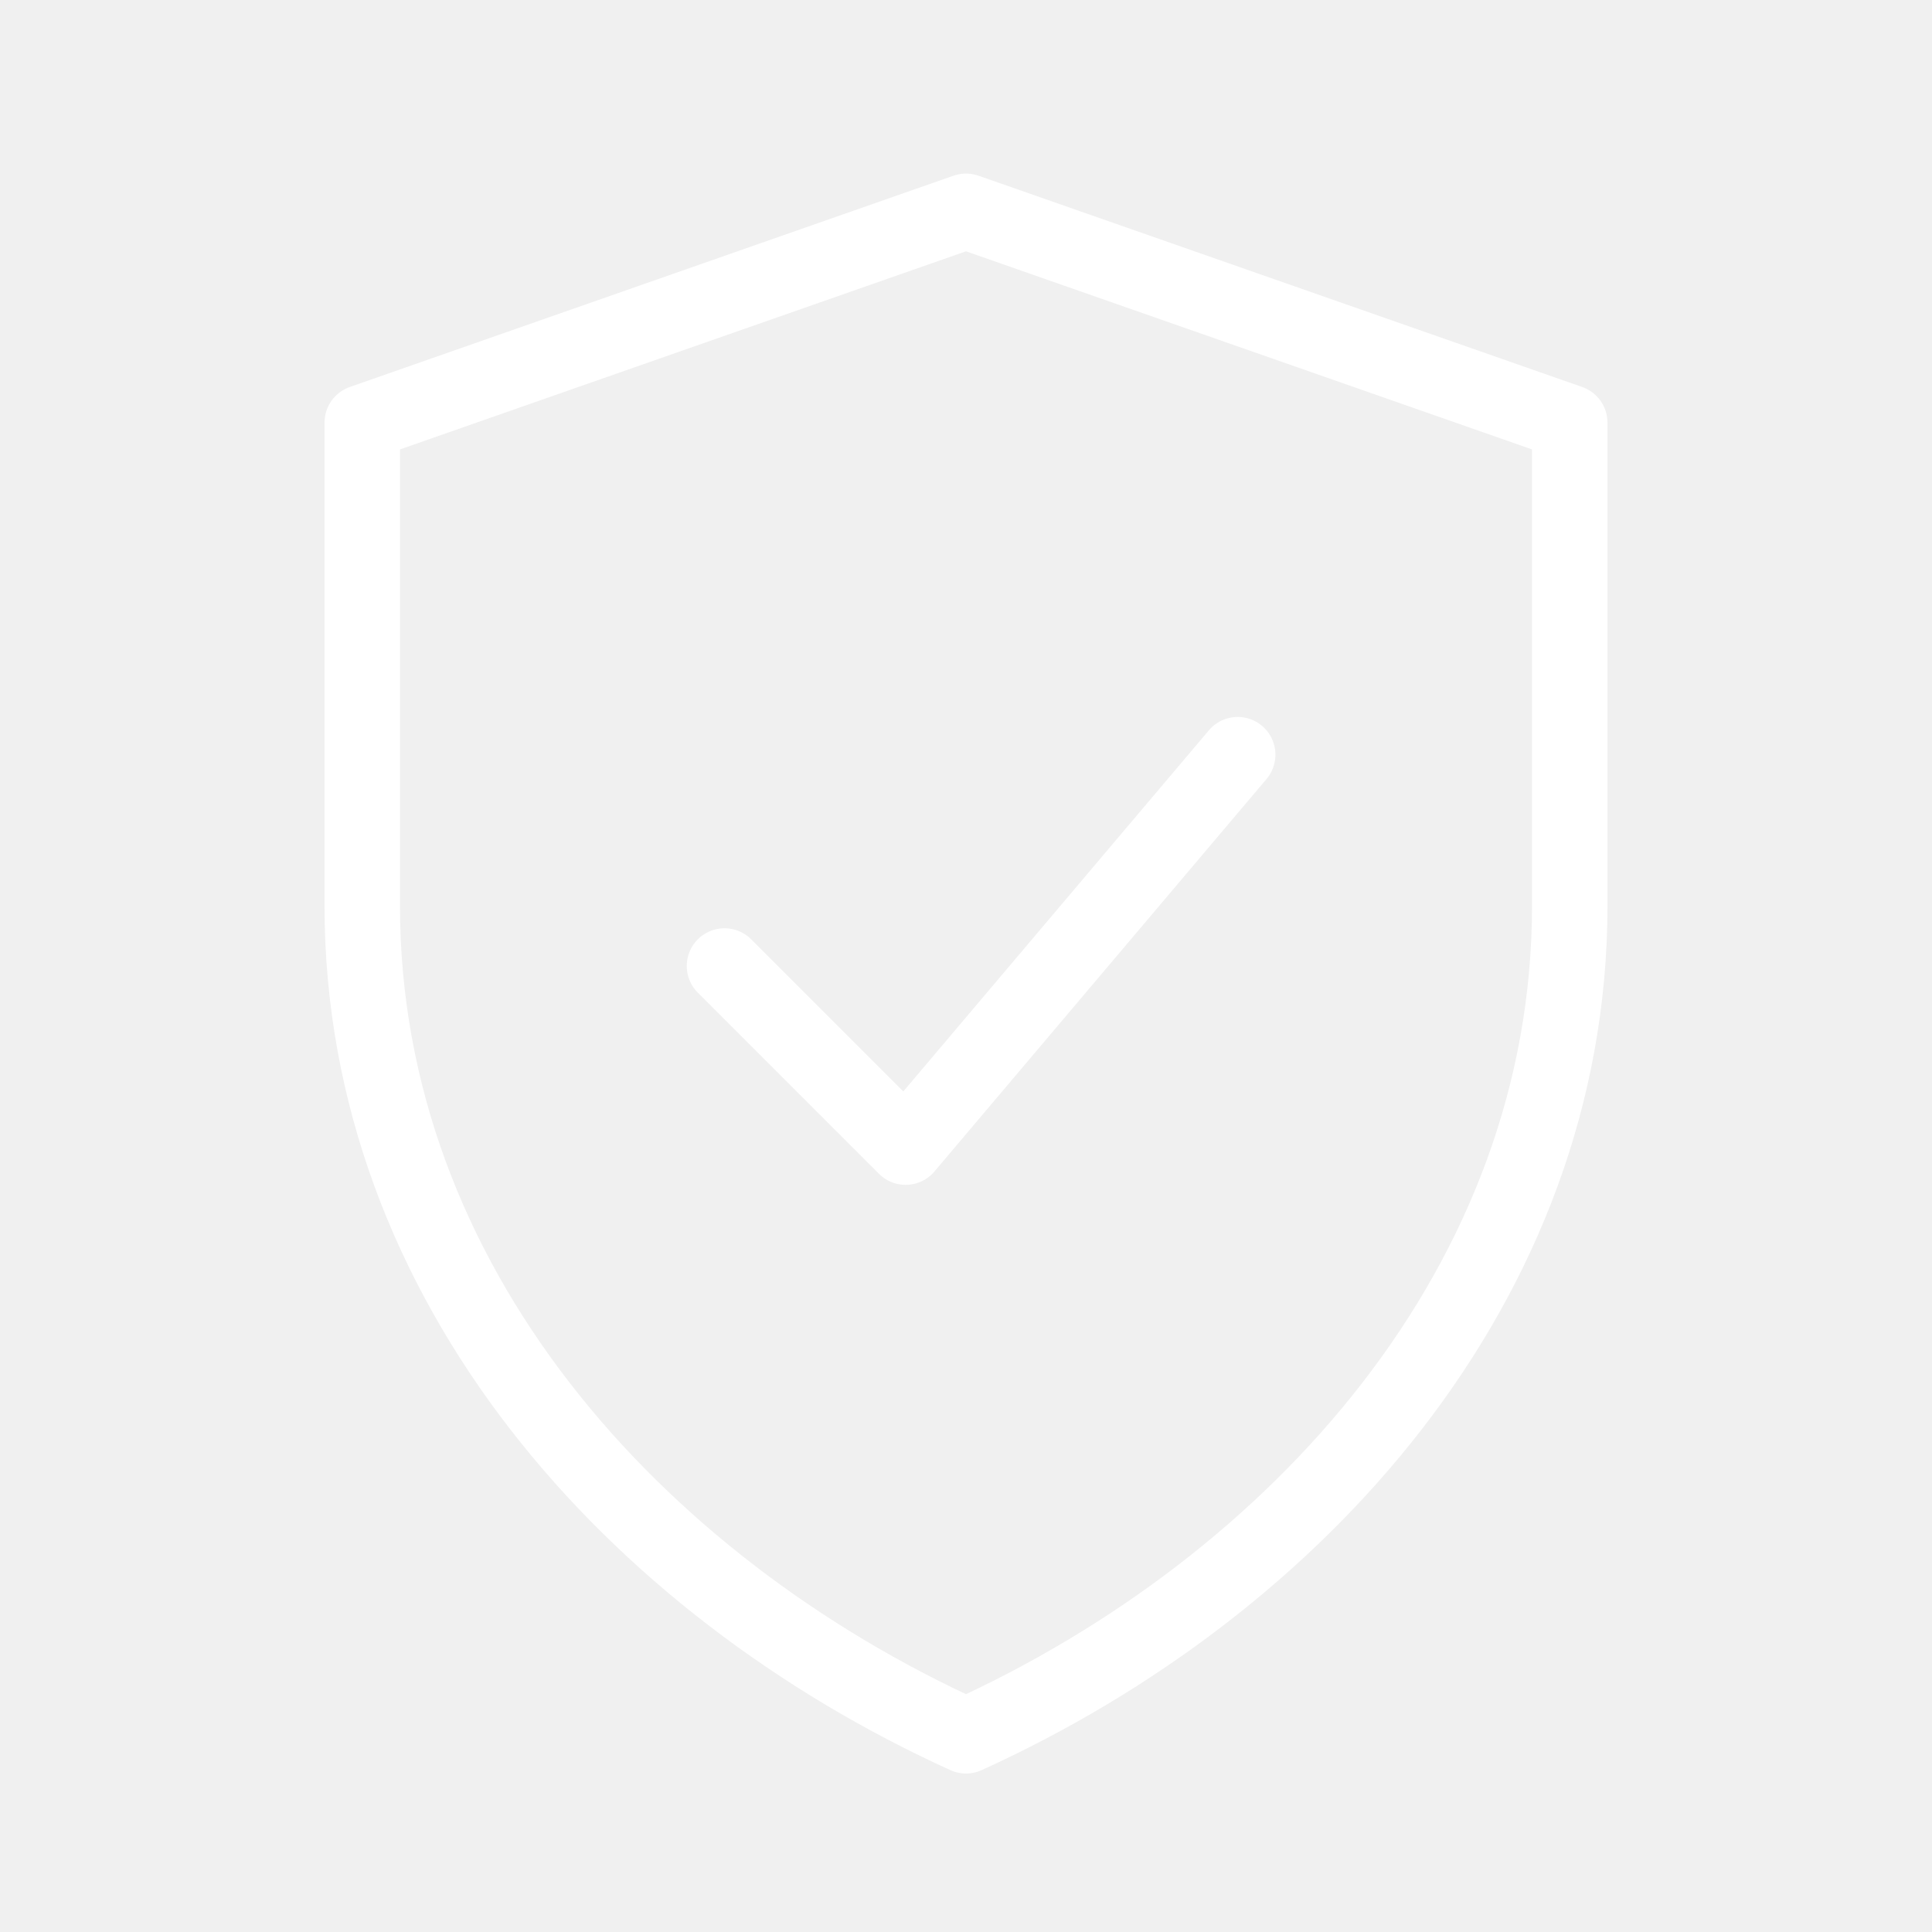
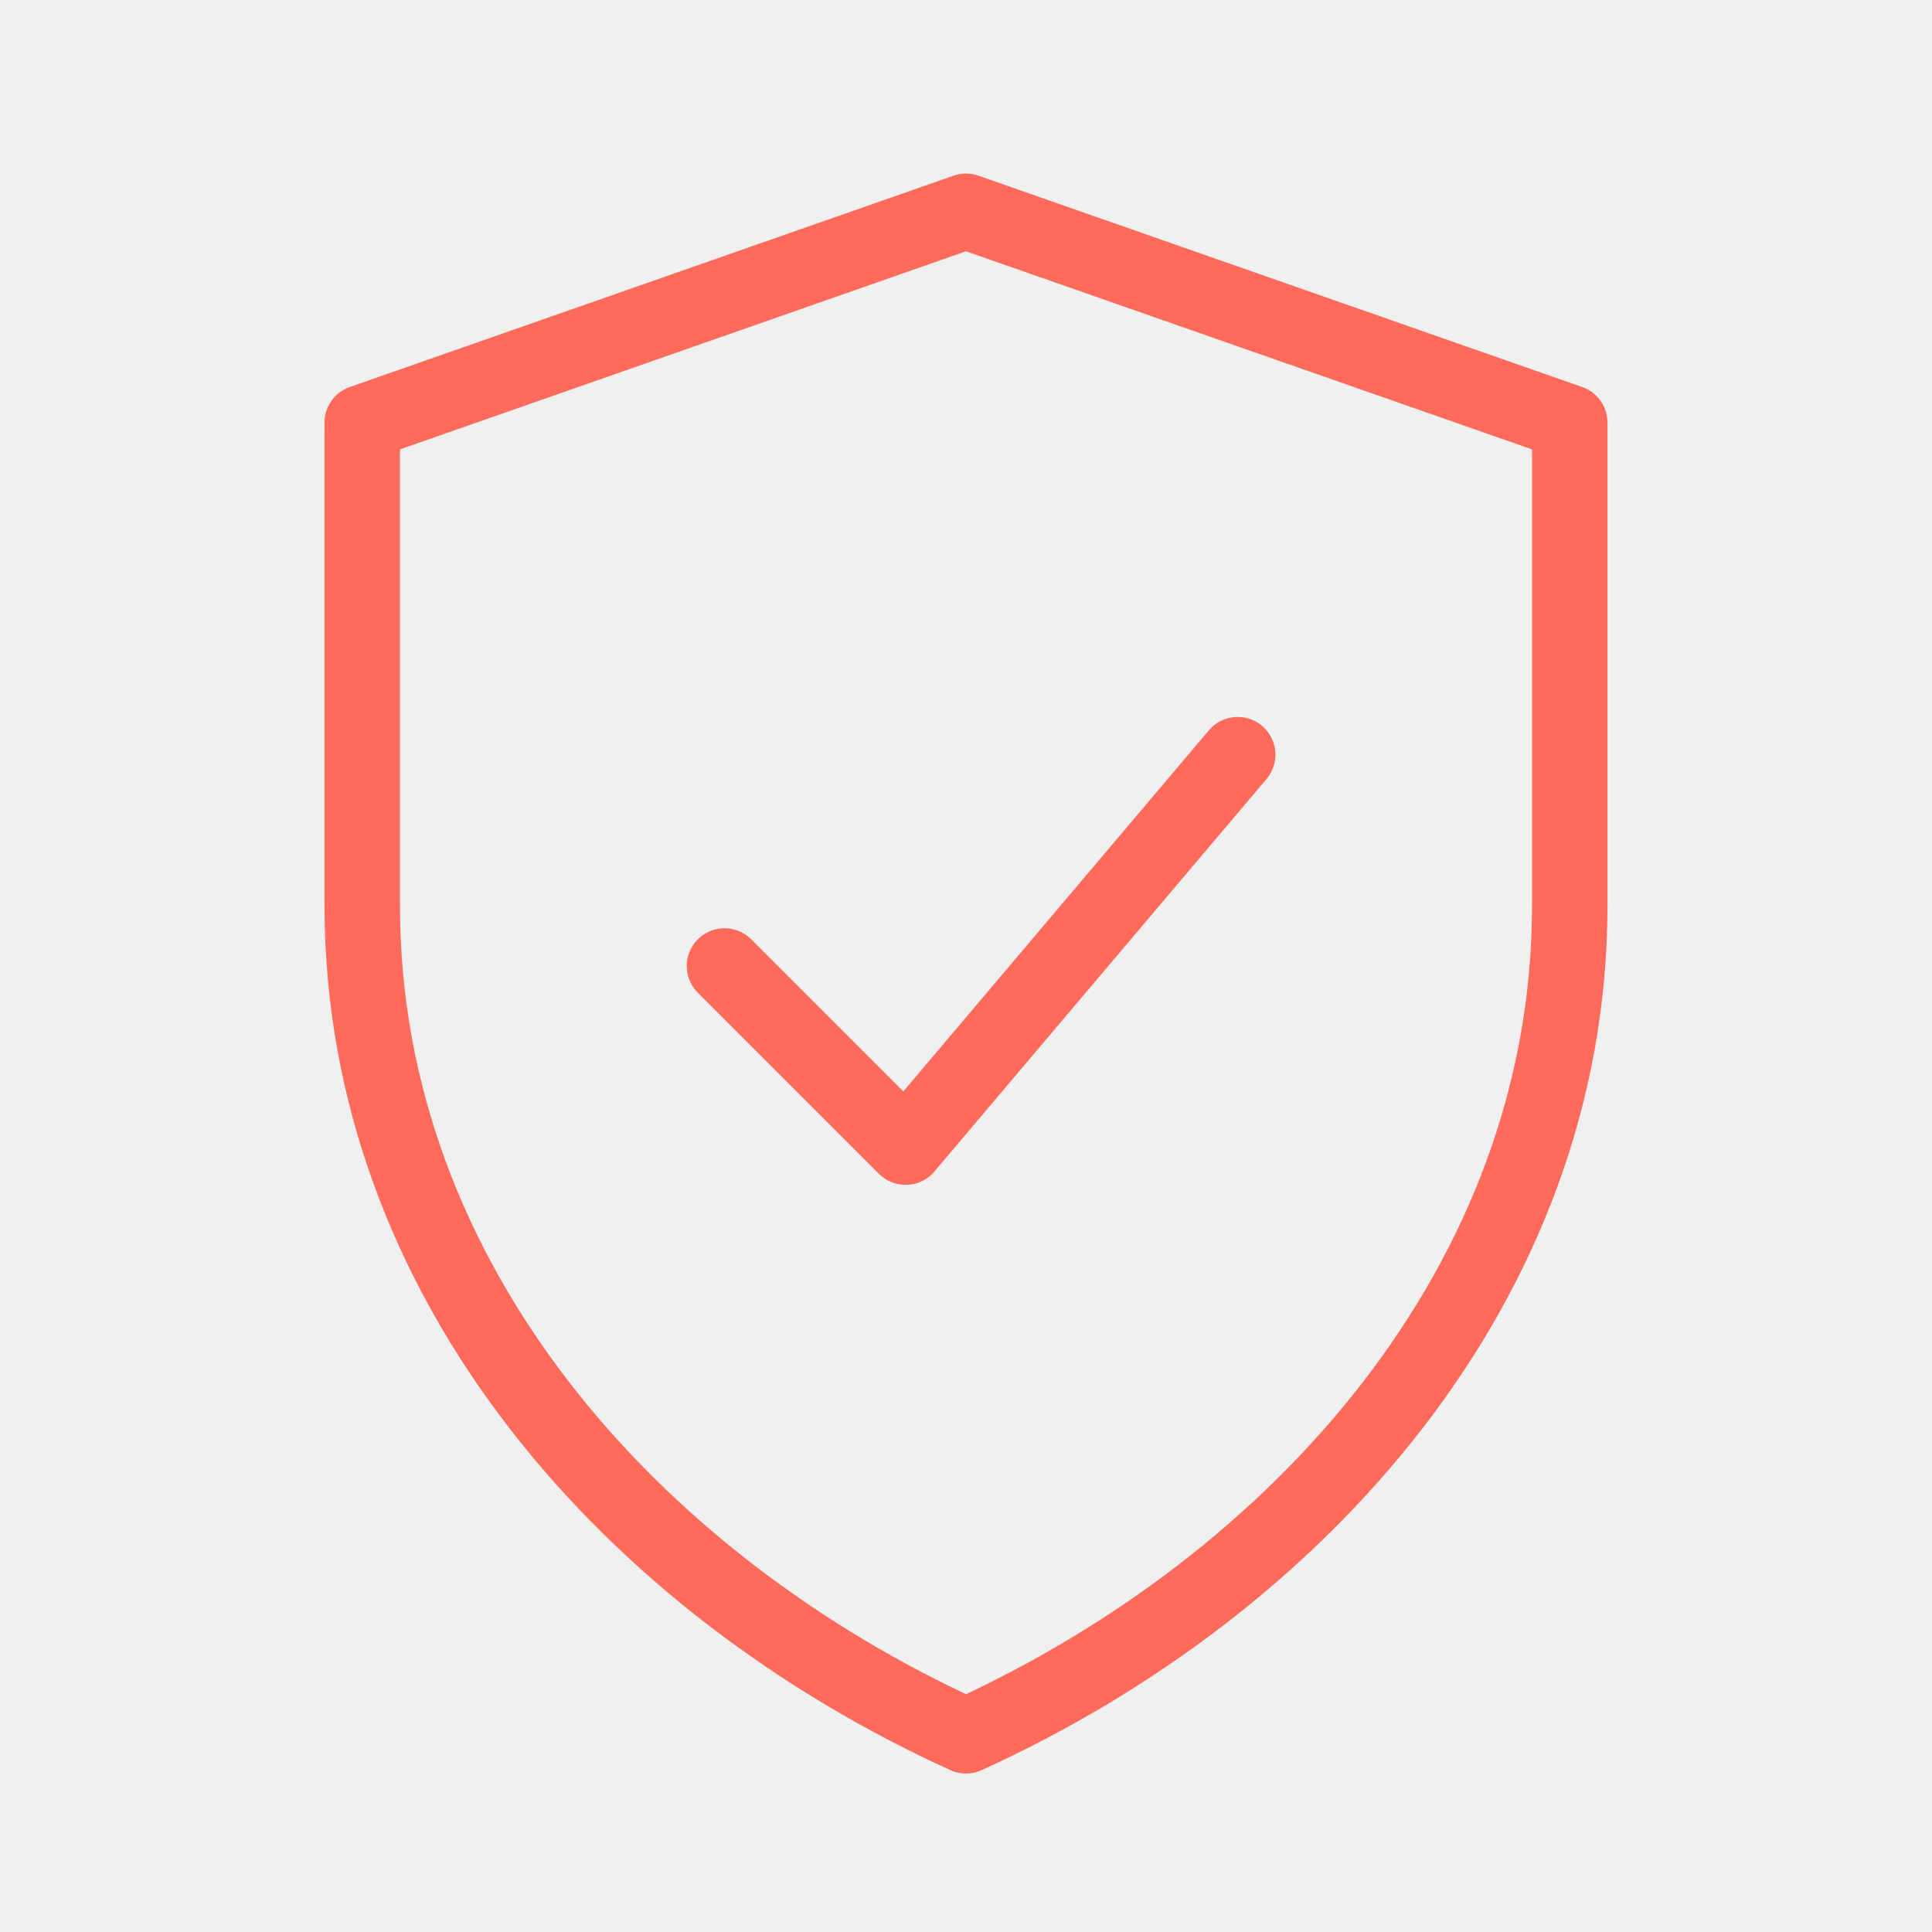
<svg xmlns="http://www.w3.org/2000/svg" viewBox="0 0 64 64">
-   <path fill="none" stroke="#fff" stroke-linecap="round" stroke-linejoin="round" stroke-width="2.5" d="m32 7 20 7v16c0 12.5-9 22.5-20 27.5-11-5-20-15-20-27.5V14Z" />
-   <path fill="none" stroke="#fff" stroke-linecap="round" stroke-linejoin="round" stroke-width="2.5" d="m24 32 6 6 11-13" />
+   <path fill="none" stroke="#FF6B5B" stroke-linecap="round" stroke-linejoin="round" stroke-width="2.5" d="m32 7 20 7v16c0 12.5-9 22.5-20 27.5-11-5-20-15-20-27.5V14Z" />
+   <path fill="none" stroke="#FF6B5B" stroke-linecap="round" stroke-linejoin="round" stroke-width="2.5" d="m24 32 6 6 11-13" />
</svg>
